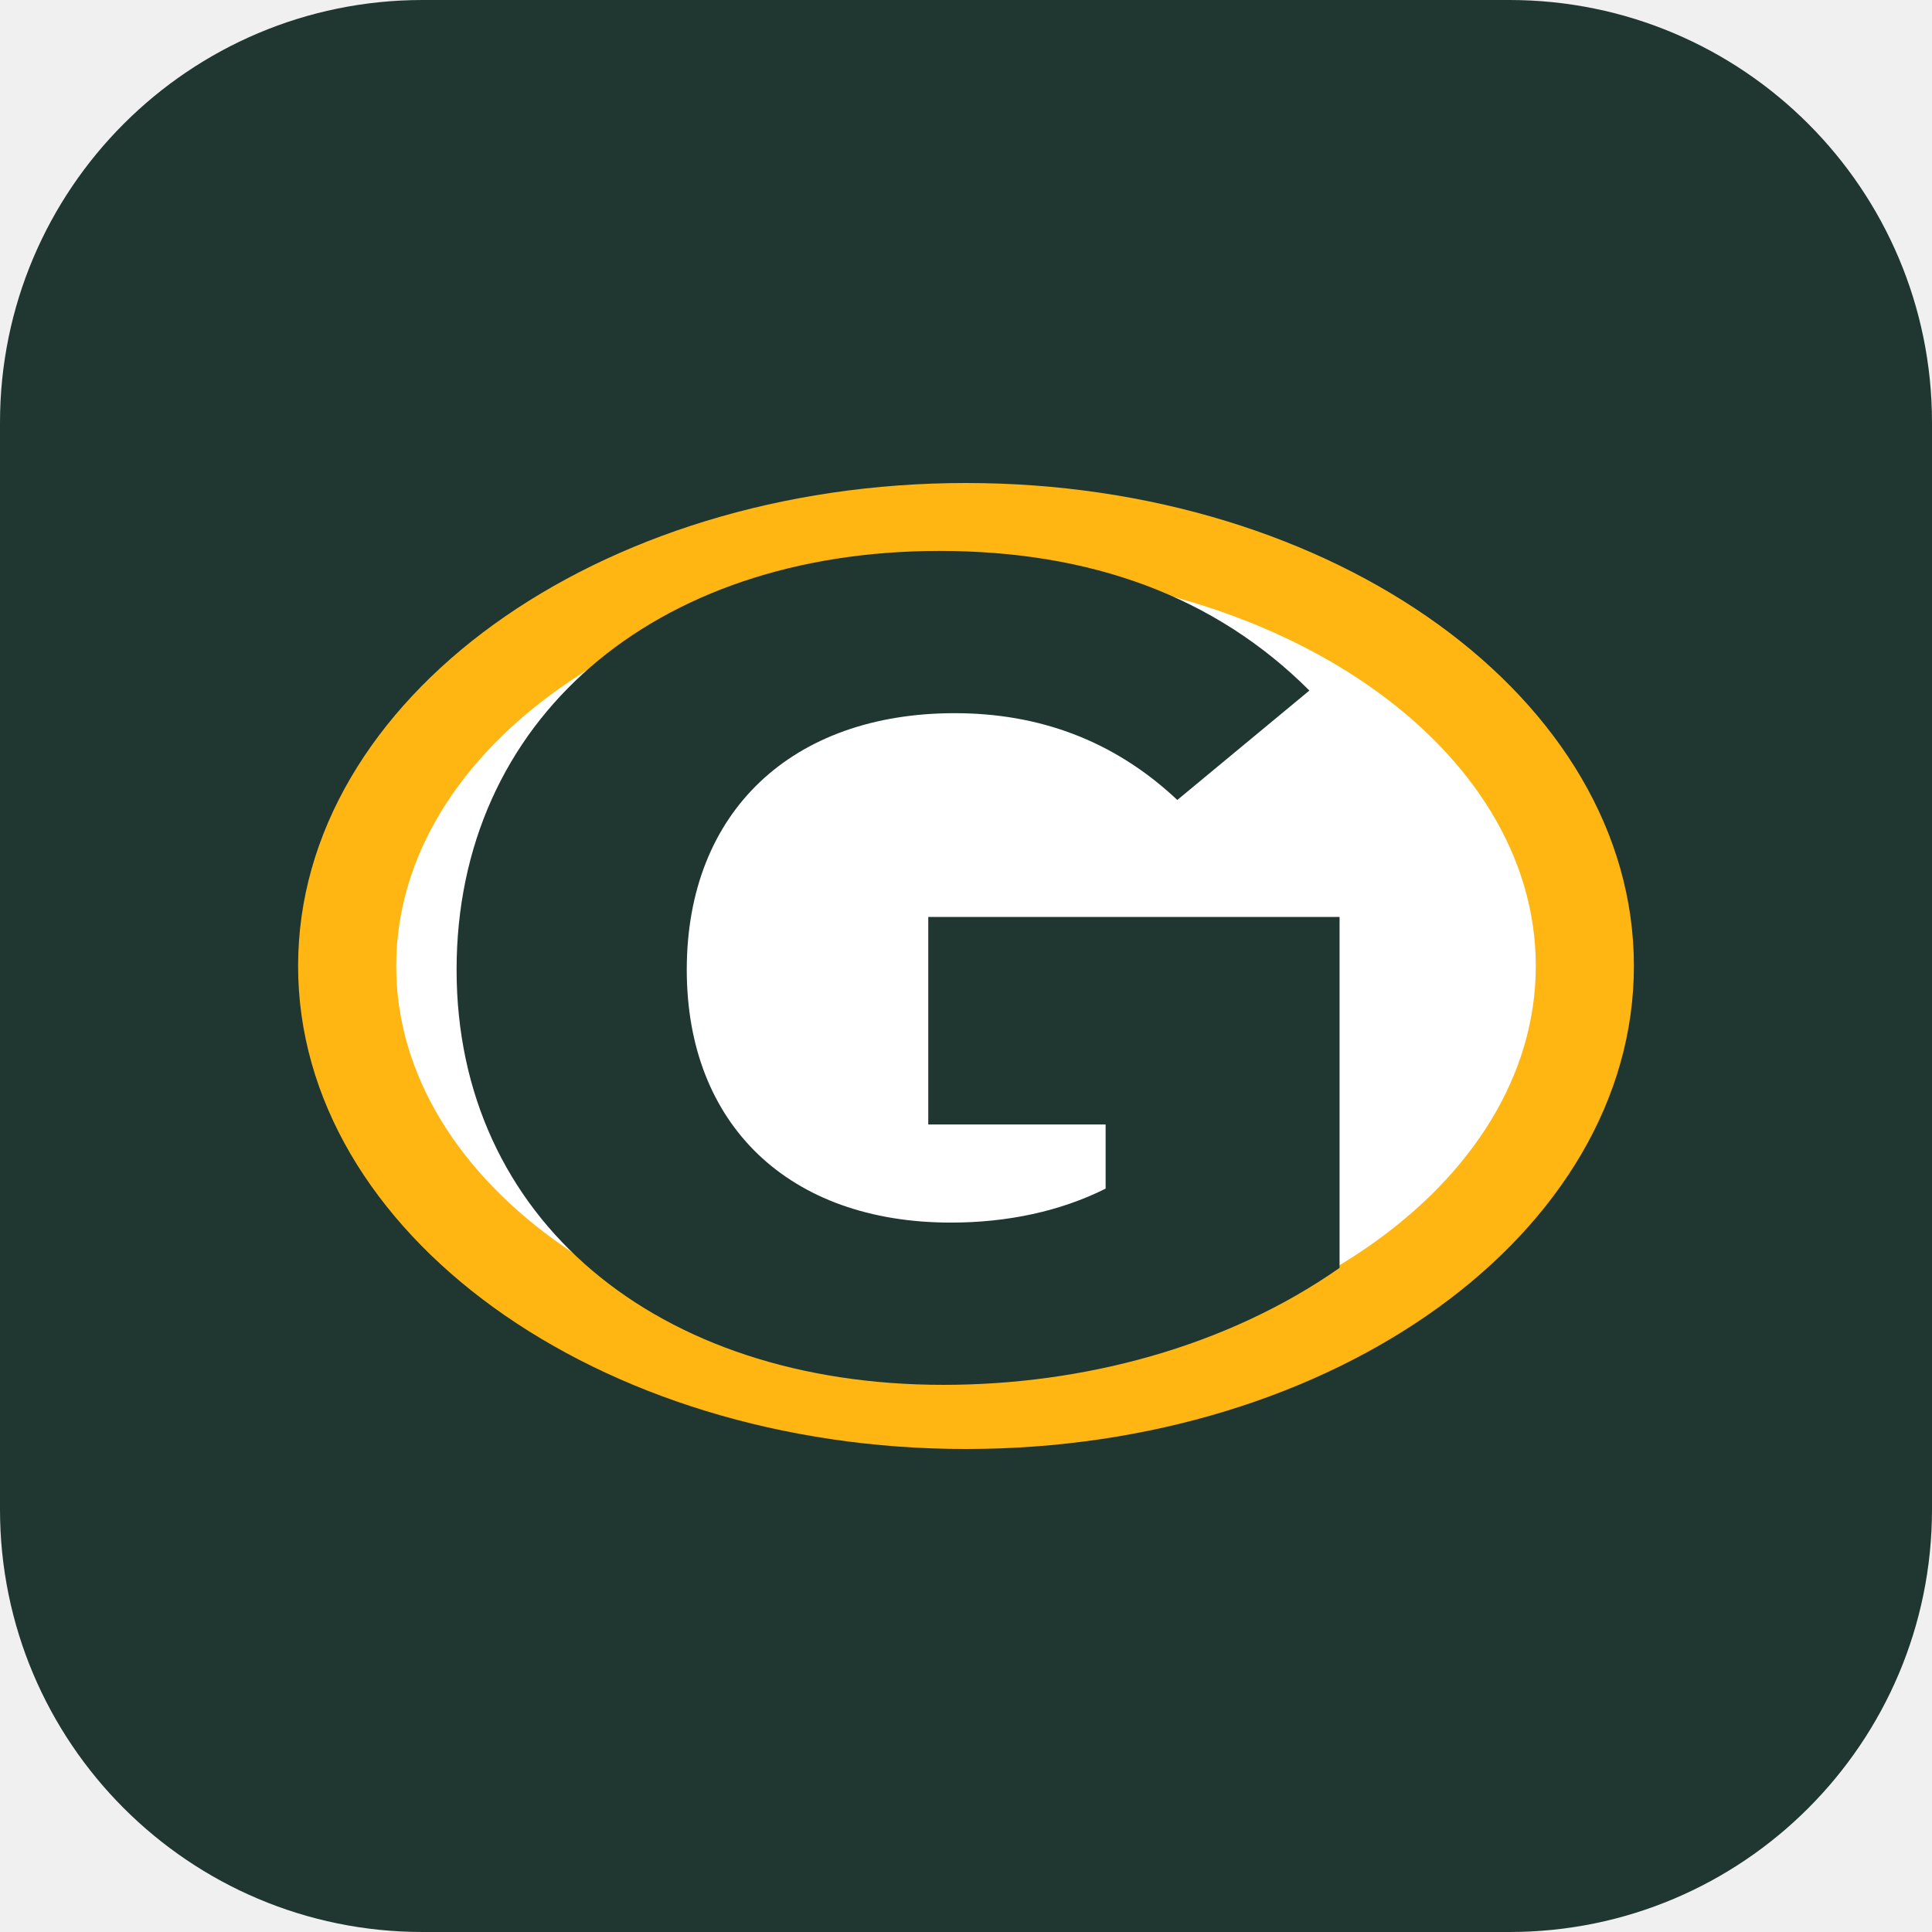
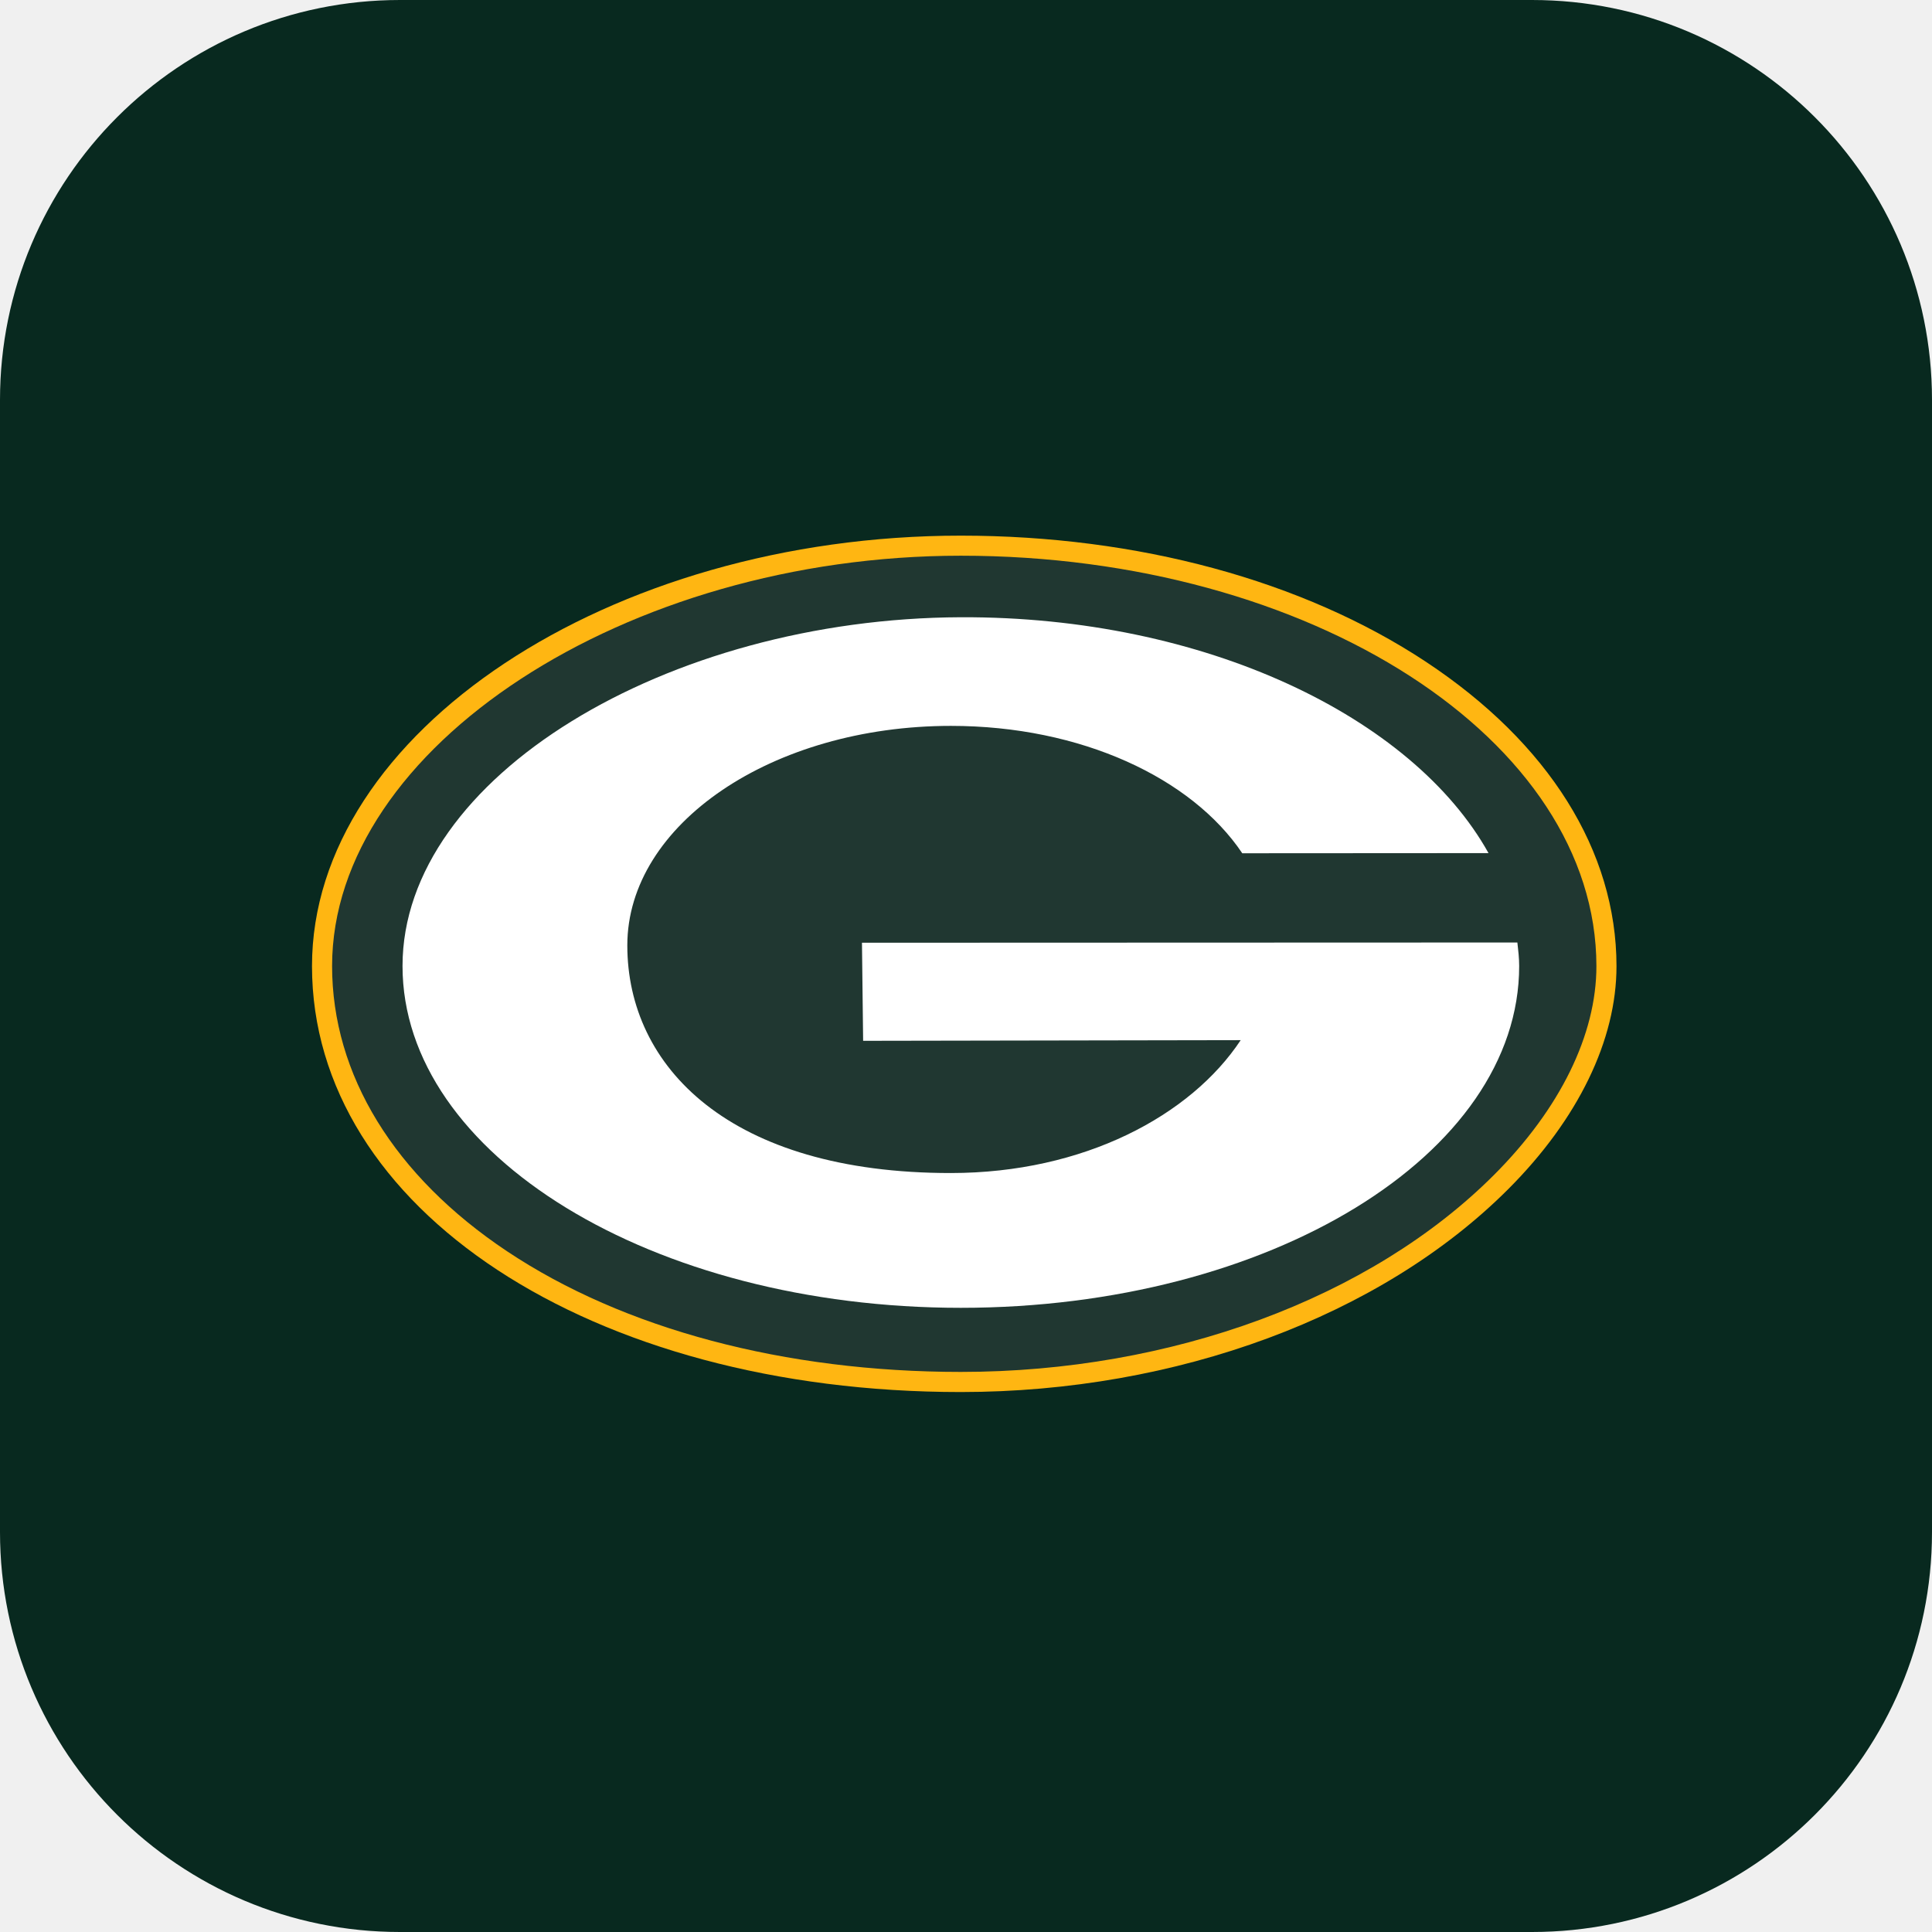
- <svg xmlns="http://www.w3.org/2000/svg" viewBox="0 0 512 512">
-   <rect width="512" height="512" rx="112" fill="#203731" />
-   <ellipse cx="256" cy="256" rx="177" ry="128" fill="#ffb612" />
-   <ellipse cx="256" cy="256" rx="151" ry="105" fill="#fff" />
-   <path d="M347 183c-25-25-58-37-98-37-76 0-128 45-128 111s53 110 129 110c37 0 75-10 105-31v-93H246v55h47v17c-12 6-26 9-41 9-43 0-70-26-70-67 0-42 28-68 71-68 22 0 42 7 59 23z" fill="#203731" />
+ <svg xmlns="http://www.w3.org/2000/svg" viewBox="0 0 512 512" role="img" aria-label="Green Bay Packers logo on a green icon background">
+   <rect width="512" height="512" rx="106" fill="#08291f" />
+   <svg x="81" y="140" width="350" height="231" viewBox="0 0 172.882 114.264">
+     <g transform="matrix(1.25 0 0 -1.25 -294.83 549.09)">
+       <g>
+         <path d="m304.47 438.5c-36.88-0.003-68.038-20.673-68.038-45.138 0-25.468 29.252-44.672 68.038-44.672 22.637 0 44.099 7.956 57.413 21.281 7.329 7.333 11.359 15.643 11.351 23.391-0.01 12.063-7.106 23.393-19.981 31.906-12.909 8.534-30.232 13.232-48.783 13.232" fill="#ffb612" />
+         <path d="m256.89 363.45c-11.833 7.892-18.351 18.519-18.351 29.915 0 22.921 30.81 43.028 65.931 43.031 36.735 0.002 66.636-19.302 66.658-43.031 0.006-7.189-3.806-14.966-10.736-21.902-12.926-12.937-33.831-20.663-55.922-20.663-18.457 0-35.355 4.495-47.58 12.651" fill="#203731" />
+         <path d="m333.99 405.19c-5.297 7.889-16.894 13.36-30.55 13.36-18.743 0-33.941-10.31-33.941-23.026 0-12.715 10.728-23.88 33.941-23.867 13.94 0.006 25.148 6.027 30.384 13.935l-39.595-0.069-0.122 10.286 68.732 0.024c0.093-0.825 0.189-1.628 0.189-2.464 0-19.798-26.216-35.847-58.553-35.847-32.335 0-58.55 16.048-58.55 35.847 0 19.798 27.771 36.454 58.55 36.574 25.619 0.098 47.396-10.488 55.338-24.736l-25.822-0.016" fill="#fff" />
+       </g>
+     </g>
+   </svg>
</svg>
